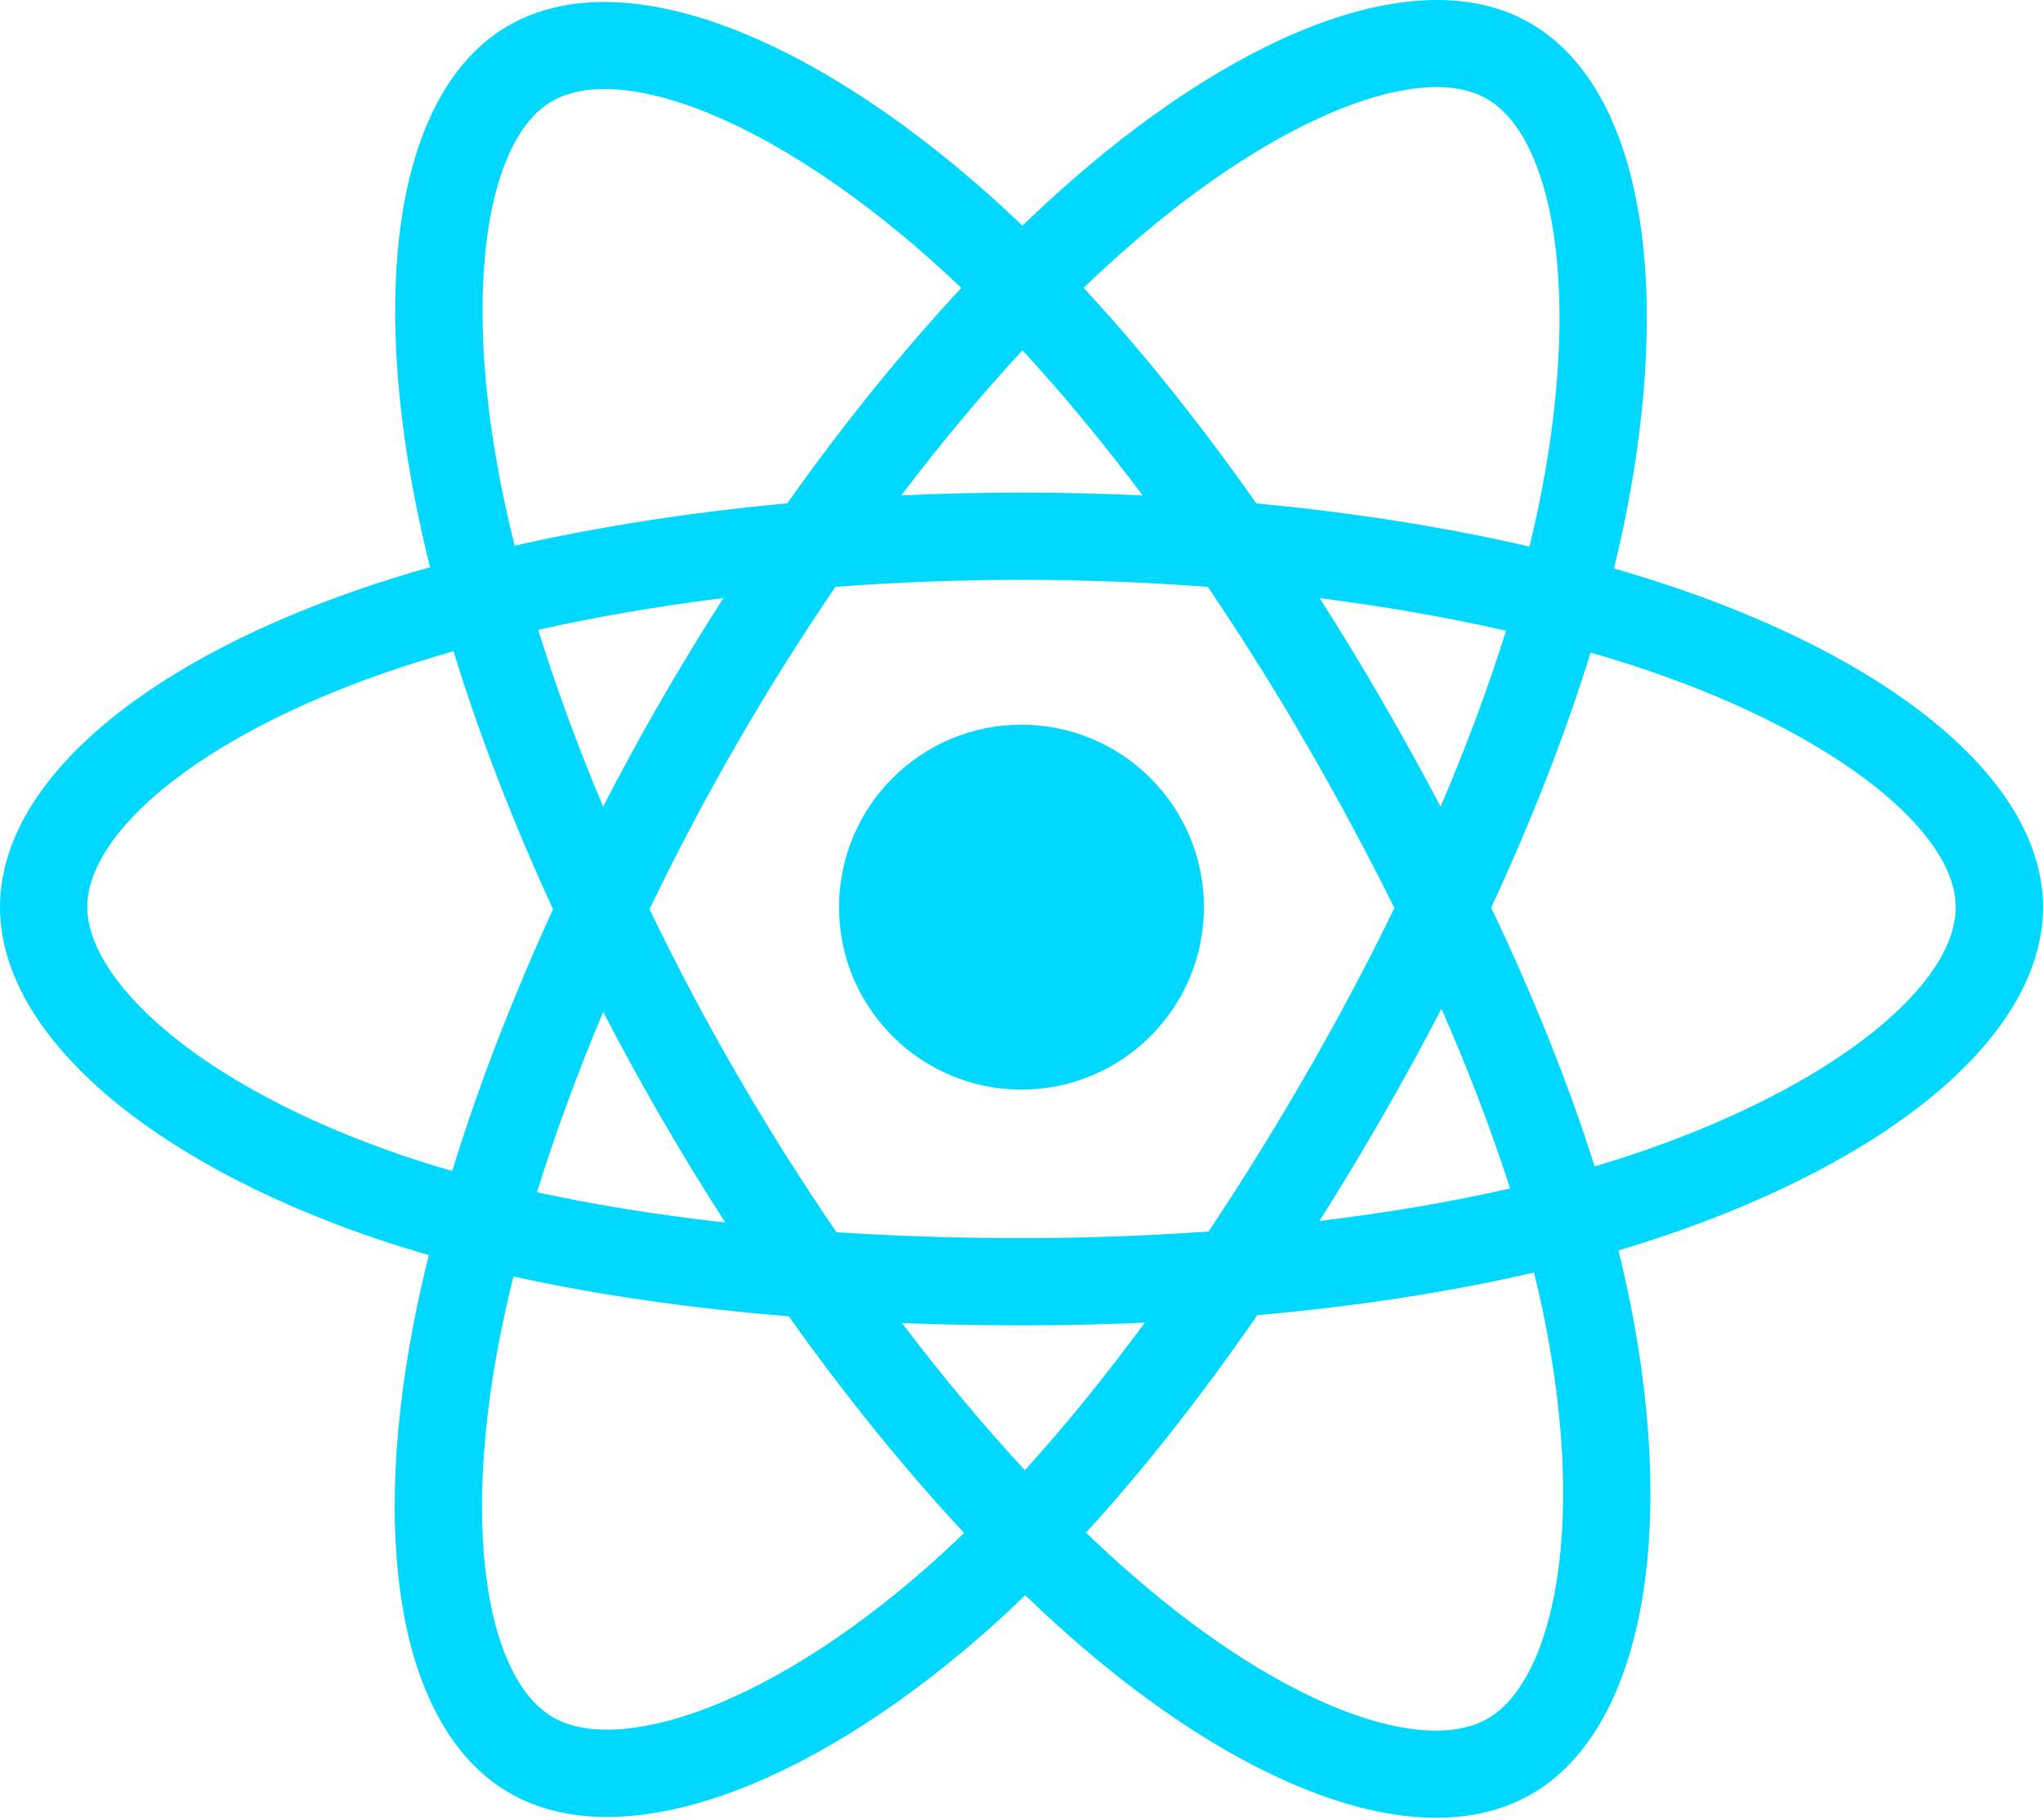
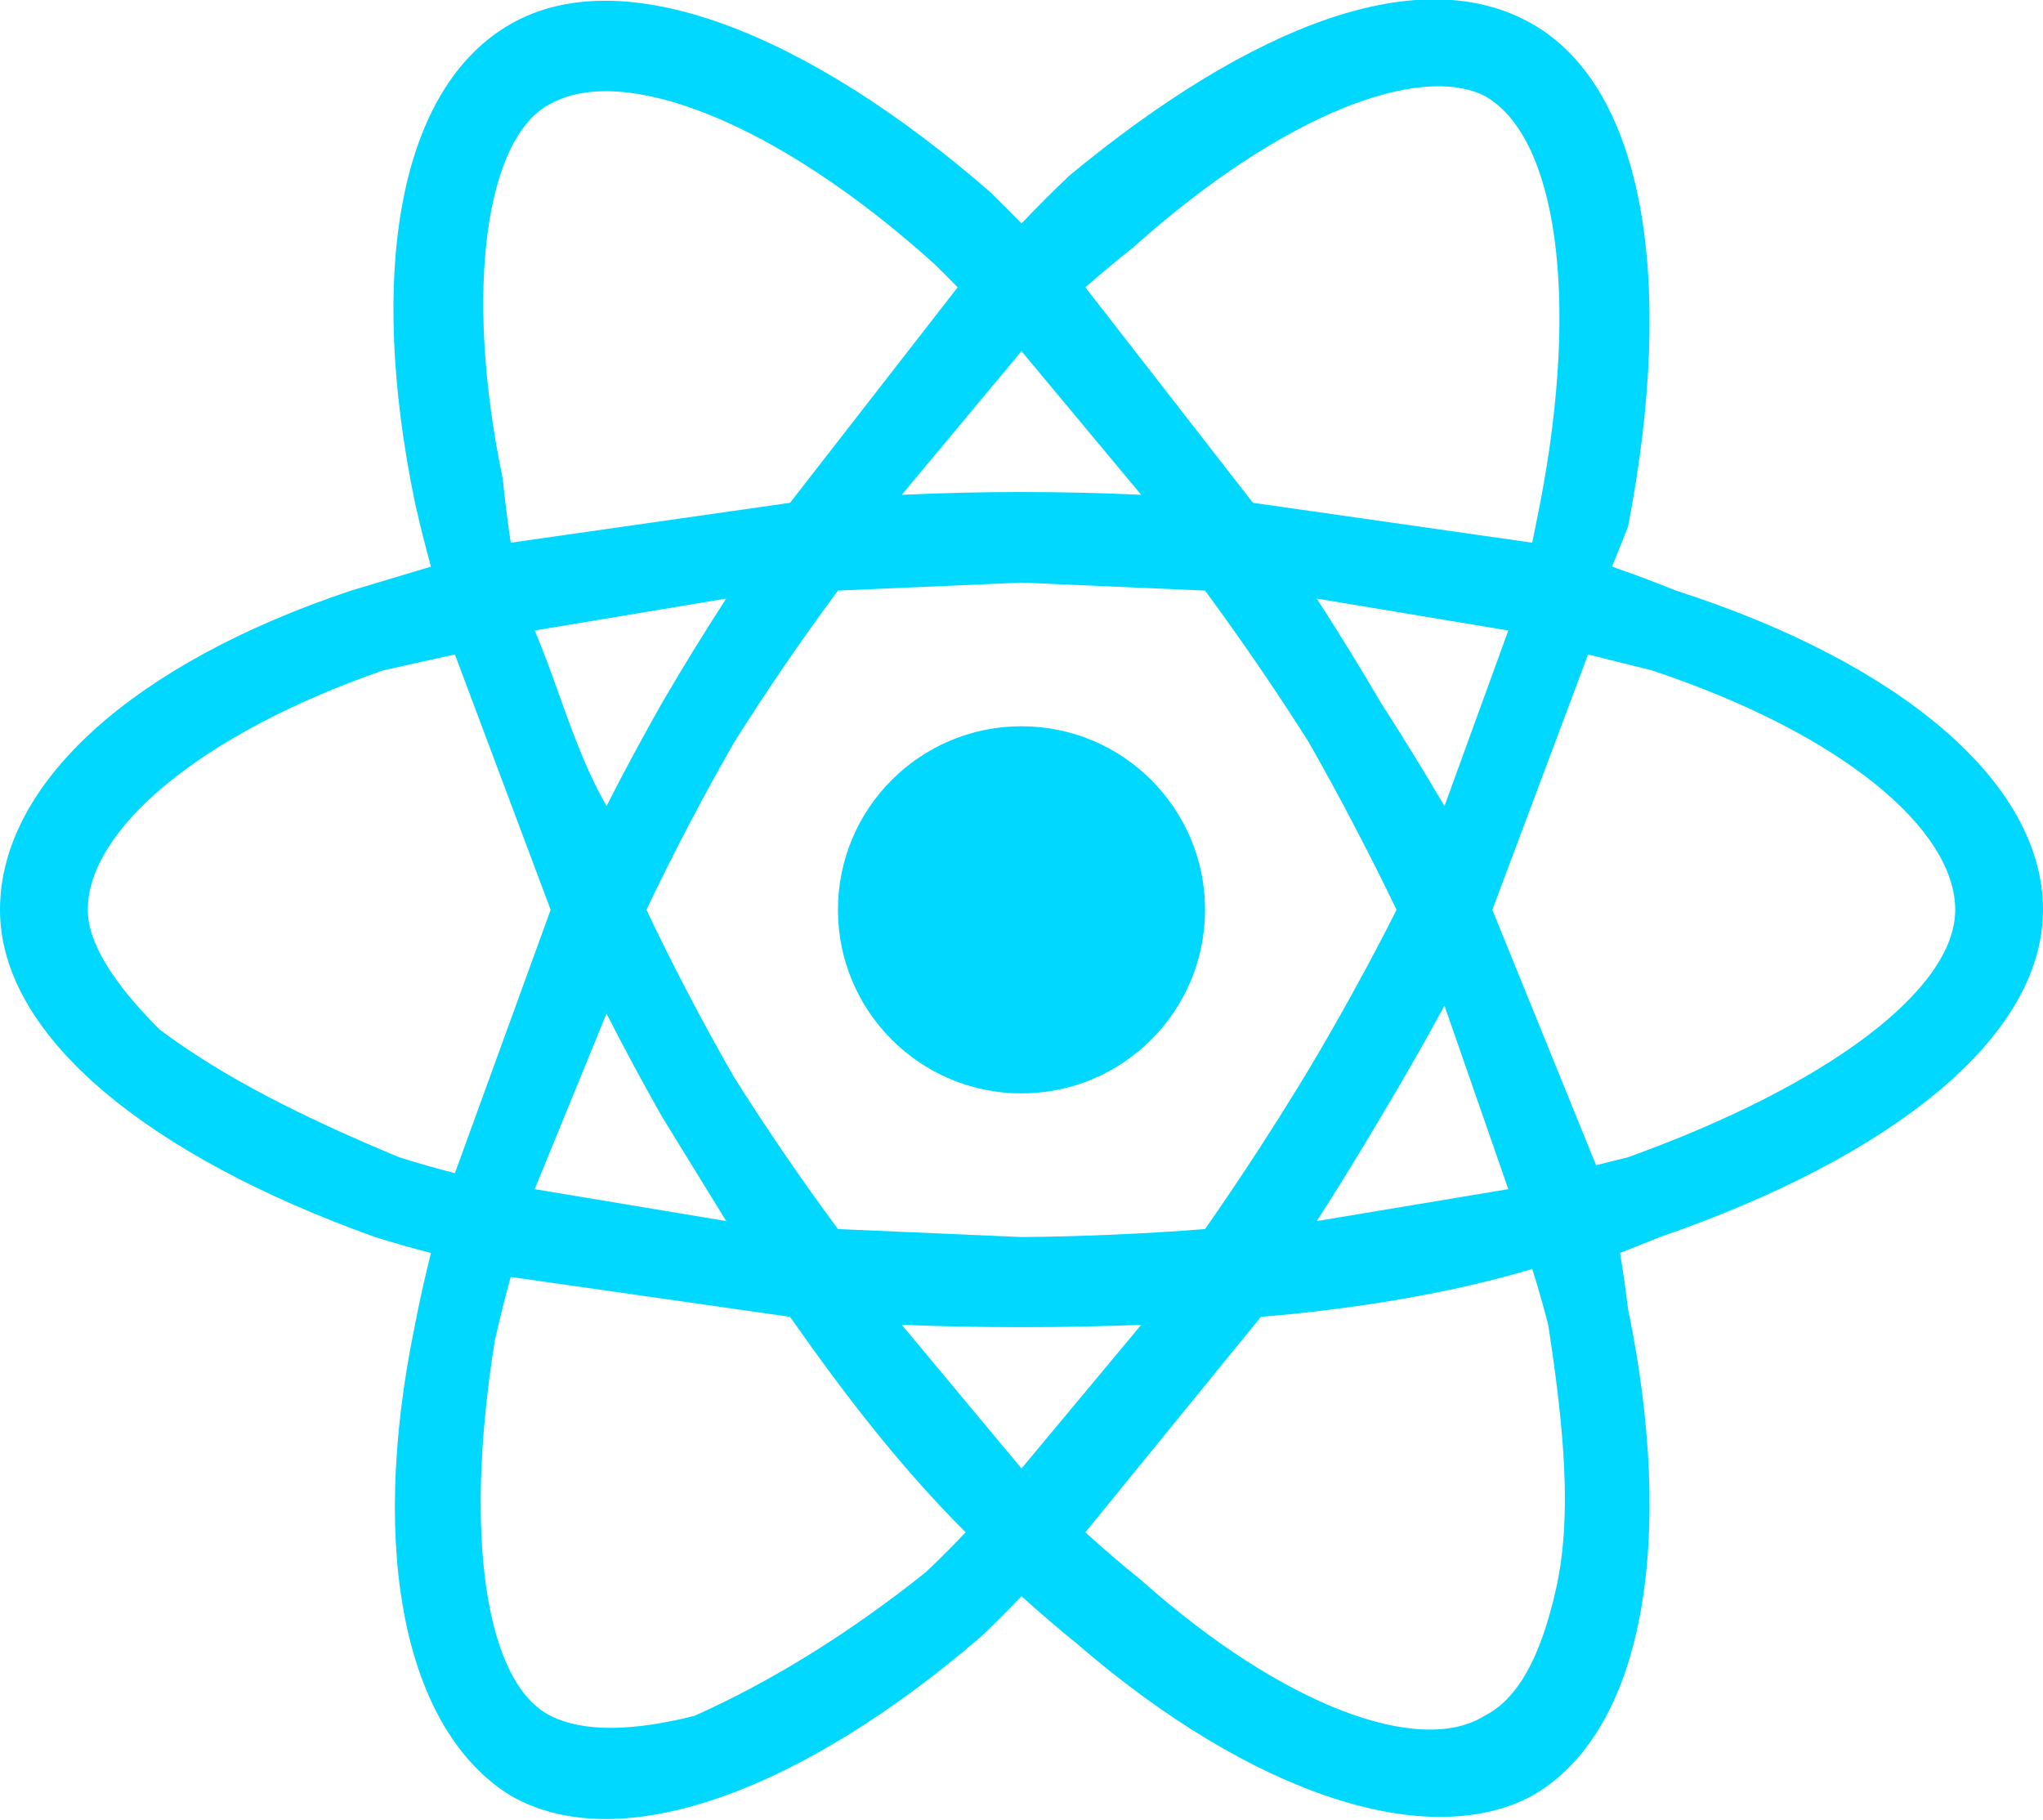
- <svg xmlns="http://www.w3.org/2000/svg" aria-hidden="true" role="img" class="iconify iconify--logos" width="35.93" height="32" preserveAspectRatio="xMidYMid meet" viewBox="0 0 256 228">
-   <path fill="#00D8FF" d="M210.483 73.824a171.49 171.49 0 0 0-8.24-2.597c.465-1.9.893-3.777 1.273-5.621c6.238-30.281 2.16-54.676-11.769-62.708c-13.355-7.7-35.196.329-57.254 19.526a171.23 171.23 0 0 0-6.375 5.848a155.866 155.866 0 0 0-4.241-3.917C100.759 3.829 77.587-4.822 63.673 3.233C50.33 10.957 46.379 33.89 51.995 62.588a170.974 170.974 0 0 0 1.892 8.48c-3.28.932-6.445 1.924-9.474 2.98C17.309 83.498 0 98.307 0 113.668c0 15.865 18.582 31.778 46.812 41.427a145.52 145.52 0 0 0 6.921 2.165a167.467 167.467 0 0 0-2.01 9.138c-5.354 28.2-1.173 50.591 12.134 58.266c13.744 7.926 36.812-.22 59.273-19.855a145.567 145.567 0 0 0 5.342-4.923a168.064 168.064 0 0 0 6.92 6.314c21.758 18.722 43.246 26.282 56.54 18.586c13.731-7.949 18.194-32.003 12.4-61.268a145.016 145.016 0 0 0-1.535-6.842c1.62-.48 3.21-.974 4.76-1.488c29.348-9.723 48.443-25.443 48.443-41.52c0-15.417-17.868-30.326-45.517-39.844Zm-6.365 70.984c-1.4.463-2.836.91-4.3 1.345c-3.24-10.257-7.612-21.163-12.963-32.432c5.106-11 9.31-21.767 12.459-31.957c2.619.758 5.16 1.557 7.61 2.4c23.69 8.156 38.14 20.213 38.14 29.504c0 9.896-15.606 22.743-40.946 31.14Zm-10.514 20.834c2.562 12.94 2.927 24.64 1.23 33.787c-1.524 8.219-4.59 13.698-8.382 15.893c-8.067 4.67-25.32-1.4-43.927-17.412a156.726 156.726 0 0 1-6.437-5.87c7.214-7.889 14.423-17.06 21.459-27.246c12.376-1.098 24.068-2.894 34.671-5.345a134.17 134.17 0 0 1 1.386 6.193ZM87.276 214.515c-7.882 2.783-14.16 2.863-17.955.675c-8.075-4.657-11.432-22.636-6.853-46.752a156.923 156.923 0 0 1 1.869-8.499c10.486 2.32 22.093 3.988 34.498 4.994c7.084 9.967 14.501 19.128 21.976 27.15a134.668 134.668 0 0 1-4.877 4.492c-9.933 8.682-19.886 14.842-28.658 17.94ZM50.35 144.747c-12.483-4.267-22.792-9.812-29.858-15.863c-6.35-5.437-9.555-10.836-9.555-15.216c0-9.322 13.897-21.212 37.076-29.293c2.813-.98 5.757-1.905 8.812-2.773c3.204 10.42 7.406 21.315 12.477 32.332c-5.137 11.18-9.399 22.249-12.634 32.792a134.718 134.718 0 0 1-6.318-1.979Zm12.378-84.26c-4.811-24.587-1.616-43.134 6.425-47.789c8.564-4.958 27.502 2.111 47.463 19.835a144.318 144.318 0 0 1 3.841 3.545c-7.438 7.987-14.787 17.08-21.808 26.988c-12.04 1.116-23.565 2.908-34.161 5.309a160.342 160.342 0 0 1-1.76-7.887Zm110.427 27.268a347.8 347.8 0 0 0-7.785-12.803c8.168 1.033 15.994 2.404 23.343 4.08c-2.206 7.072-4.956 14.465-8.193 22.045a381.151 381.151 0 0 0-7.365-13.322Zm-45.032-43.861c5.044 5.465 10.096 11.566 15.065 18.186a322.04 322.04 0 0 0-30.257-.006c4.974-6.559 10.069-12.652 15.192-18.18ZM82.802 87.83a323.167 323.167 0 0 0-7.227 13.238c-3.184-7.553-5.909-14.98-8.134-22.152c7.304-1.634 15.093-2.97 23.209-3.984a321.524 321.524 0 0 0-7.848 12.897Zm8.081 65.352c-8.385-.936-16.291-2.203-23.593-3.793c2.26-7.3 5.045-14.885 8.298-22.6a321.187 321.187 0 0 0 7.257 13.246c2.594 4.48 5.28 8.868 8.038 13.147Zm37.542 31.03c-5.184-5.592-10.354-11.779-15.403-18.433c4.902.192 9.899.29 14.978.29c5.218 0 10.376-.117 15.453-.343c-4.985 6.774-10.018 12.97-15.028 18.486Zm52.198-57.817c3.422 7.8 6.306 15.345 8.596 22.52c-7.422 1.694-15.436 3.058-23.88 4.071a382.417 382.417 0 0 0 7.859-13.026a347.403 347.403 0 0 0 7.425-13.565Zm-16.898 8.101a358.557 358.557 0 0 1-12.281 19.815a329.4 329.4 0 0 1-23.444.823c-7.967 0-15.716-.248-23.178-.732a310.202 310.202 0 0 1-12.513-19.846h.001a307.41 307.41 0 0 1-10.923-20.627a310.278 310.278 0 0 1 10.89-20.637l-.001.001a307.318 307.318 0 0 1 12.413-19.761c7.613-.576 15.42-.876 23.31-.876H128c7.926 0 15.743.303 23.354.883a329.357 329.357 0 0 1 12.335 19.695a358.489 358.489 0 0 1 11.036 20.54a329.472 329.472 0 0 1-11 20.722Zm22.56-122.124c8.572 4.944 11.906 24.881 6.52 51.026c-.344 1.668-.73 3.367-1.15 5.09c-10.622-2.452-22.155-4.275-34.23-5.408c-7.034-10.017-14.323-19.124-21.64-27.008a160.789 160.789 0 0 1 5.888-5.4c18.9-16.447 36.564-22.941 44.612-18.3ZM128 90.808c12.625 0 22.86 10.235 22.86 22.86s-10.235 22.86-22.86 22.86s-22.86-10.235-22.86-22.86s10.235-22.86 22.86-22.86Z" />
+ <svg xmlns="http://www.w3.org/2000/svg" aria-hidden="true" class="iconify iconify--logos" viewBox="0 0 256 228">
+   <path fill="#00D8FF" d="M210 74a171 171 0 0 0-8-3l2-5c6-31 2-55-12-63s-35 0-58 19a171 171 0 0 0-6 6 156 156 0 0 0-4-4C101 4 78-5 64 3S46 34 52 63a171 171 0 0 0 2 8l-10 3C17 83 0 98 0 114s19 31 47 41a146 146 0 0 0 7 2 167 167 0 0 0-2 9c-6 29-1 51 12 59 14 8 37-1 59-20a146 146 0 0 0 5-5 168 168 0 0 0 7 6c22 19 44 26 57 19 14-8 18-32 12-61a145 145 0 0 0-1-7l5-2c29-10 48-25 48-41s-18-31-46-40Zm-6 71-4 1-13-32 12-32 8 2c24 8 38 20 38 30s-16 22-41 31Zm-10 21c2 13 3 24 1 33s-5 14-9 16c-8 5-25-1-43-17a157 157 0 0 1-7-6l22-27c12-1 24-3 34-6a134 134 0 0 1 2 7ZM87 215c-8 2-14 2-18 0-8-4-11-22-7-47a157 157 0 0 1 2-8l35 5c7 10 14 19 22 27a135 135 0 0 1-5 5c-10 8-20 14-29 18Zm-37-70c-12-5-22-10-30-16-6-6-9-11-9-15 0-10 14-22 37-30l9-2 12 32-12 33a135 135 0 0 1-7-2Zm13-85c-5-24-2-43 6-47 9-5 28 2 48 20a144 144 0 0 1 3 3L99 63l-35 5a160 160 0 0 1-1-8Zm110 28a348 348 0 0 0-8-13l24 4-8 22a381 381 0 0 0-8-13Zm-45-44 15 18a322 322 0 0 0-30 0l15-18ZM83 88a323 323 0 0 0-7 13c-4-7-6-15-9-22l24-4a322 322 0 0 0-8 13Zm8 65-24-4 9-22a321 321 0 0 0 7 13l8 13Zm37 31-15-18a383 383 0 0 0 30 0l-15 18Zm53-58 8 23-24 4a382 382 0 0 0 8-13 347 347 0 0 0 8-14Zm-17 8a359 359 0 0 1-13 20 329 329 0 0 1-23 1l-23-1a310 310 0 0 1-13-19 307 307 0 0 1-11-21 310 310 0 0 1 11-21 307 307 0 0 1 13-19l23-1 23 1a329 329 0 0 1 13 19 358 358 0 0 1 11 21 329 329 0 0 1-11 20Zm22-122c9 5 12 25 7 51l-1 5-35-5-21-27a161 161 0 0 1 6-5c19-17 36-23 44-19Zm-58 79a23 23 0 1 1 0 46 23 23 0 0 1 0-46Z" />
</svg>
